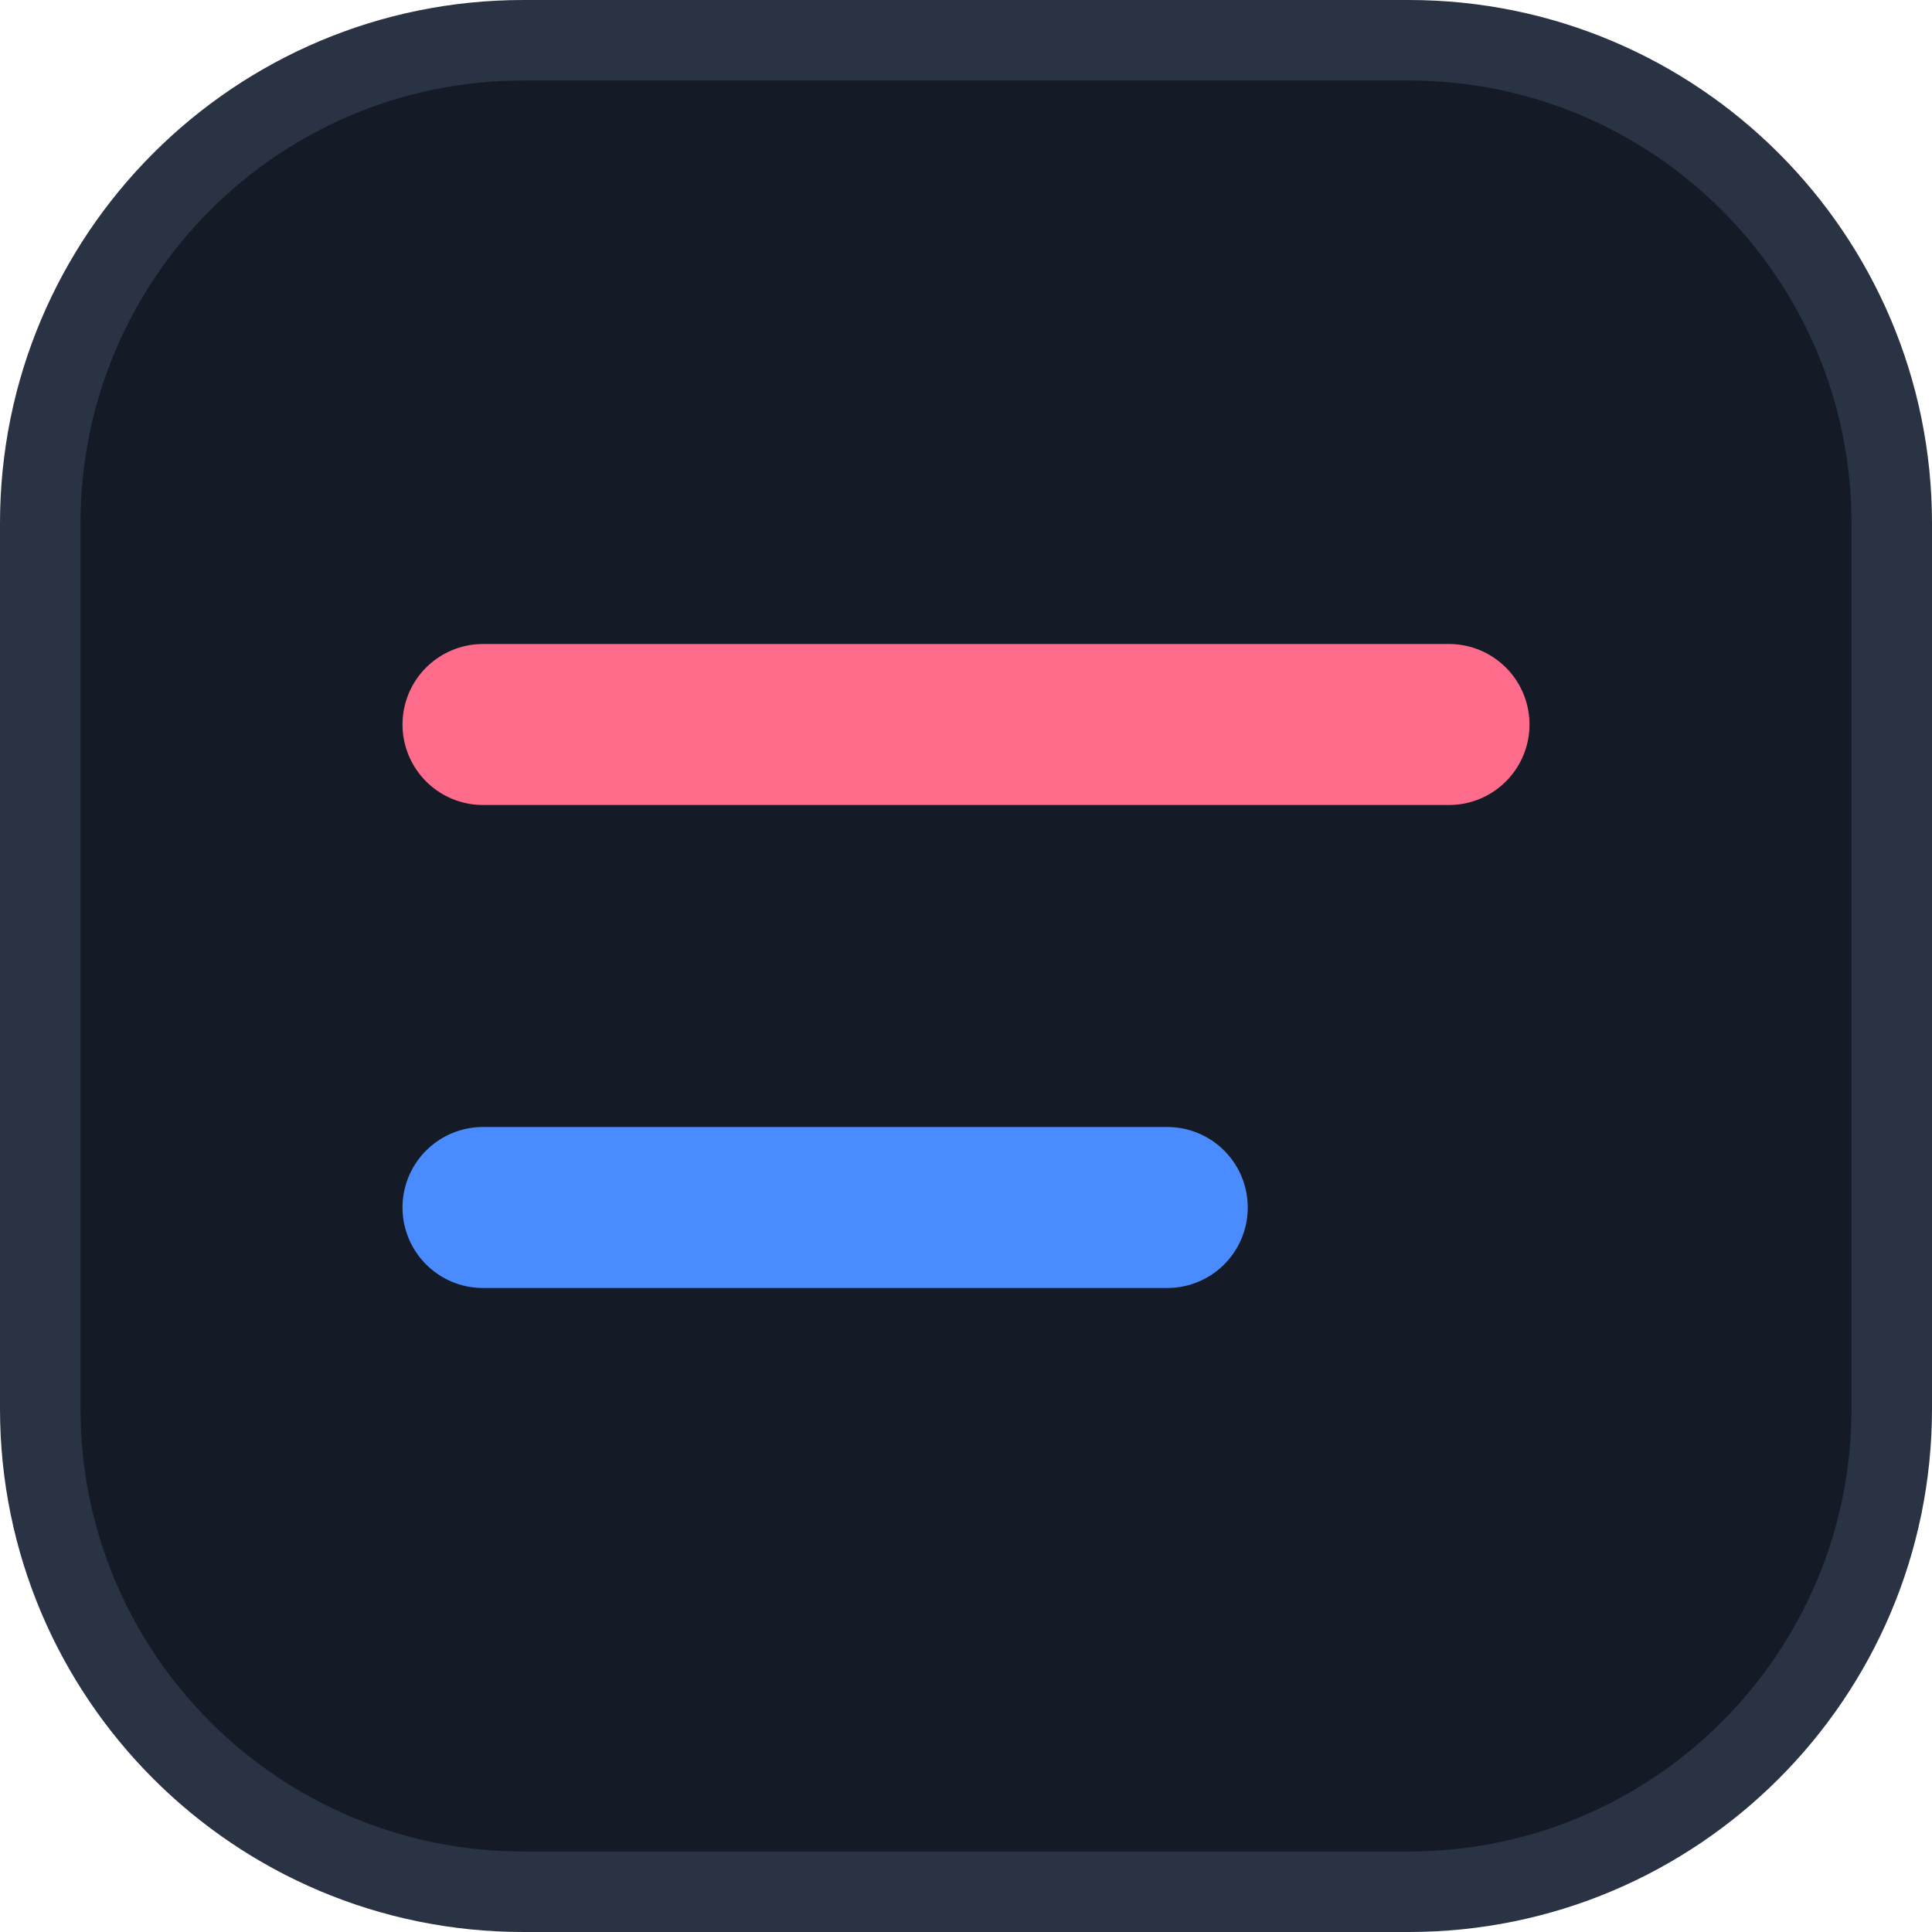
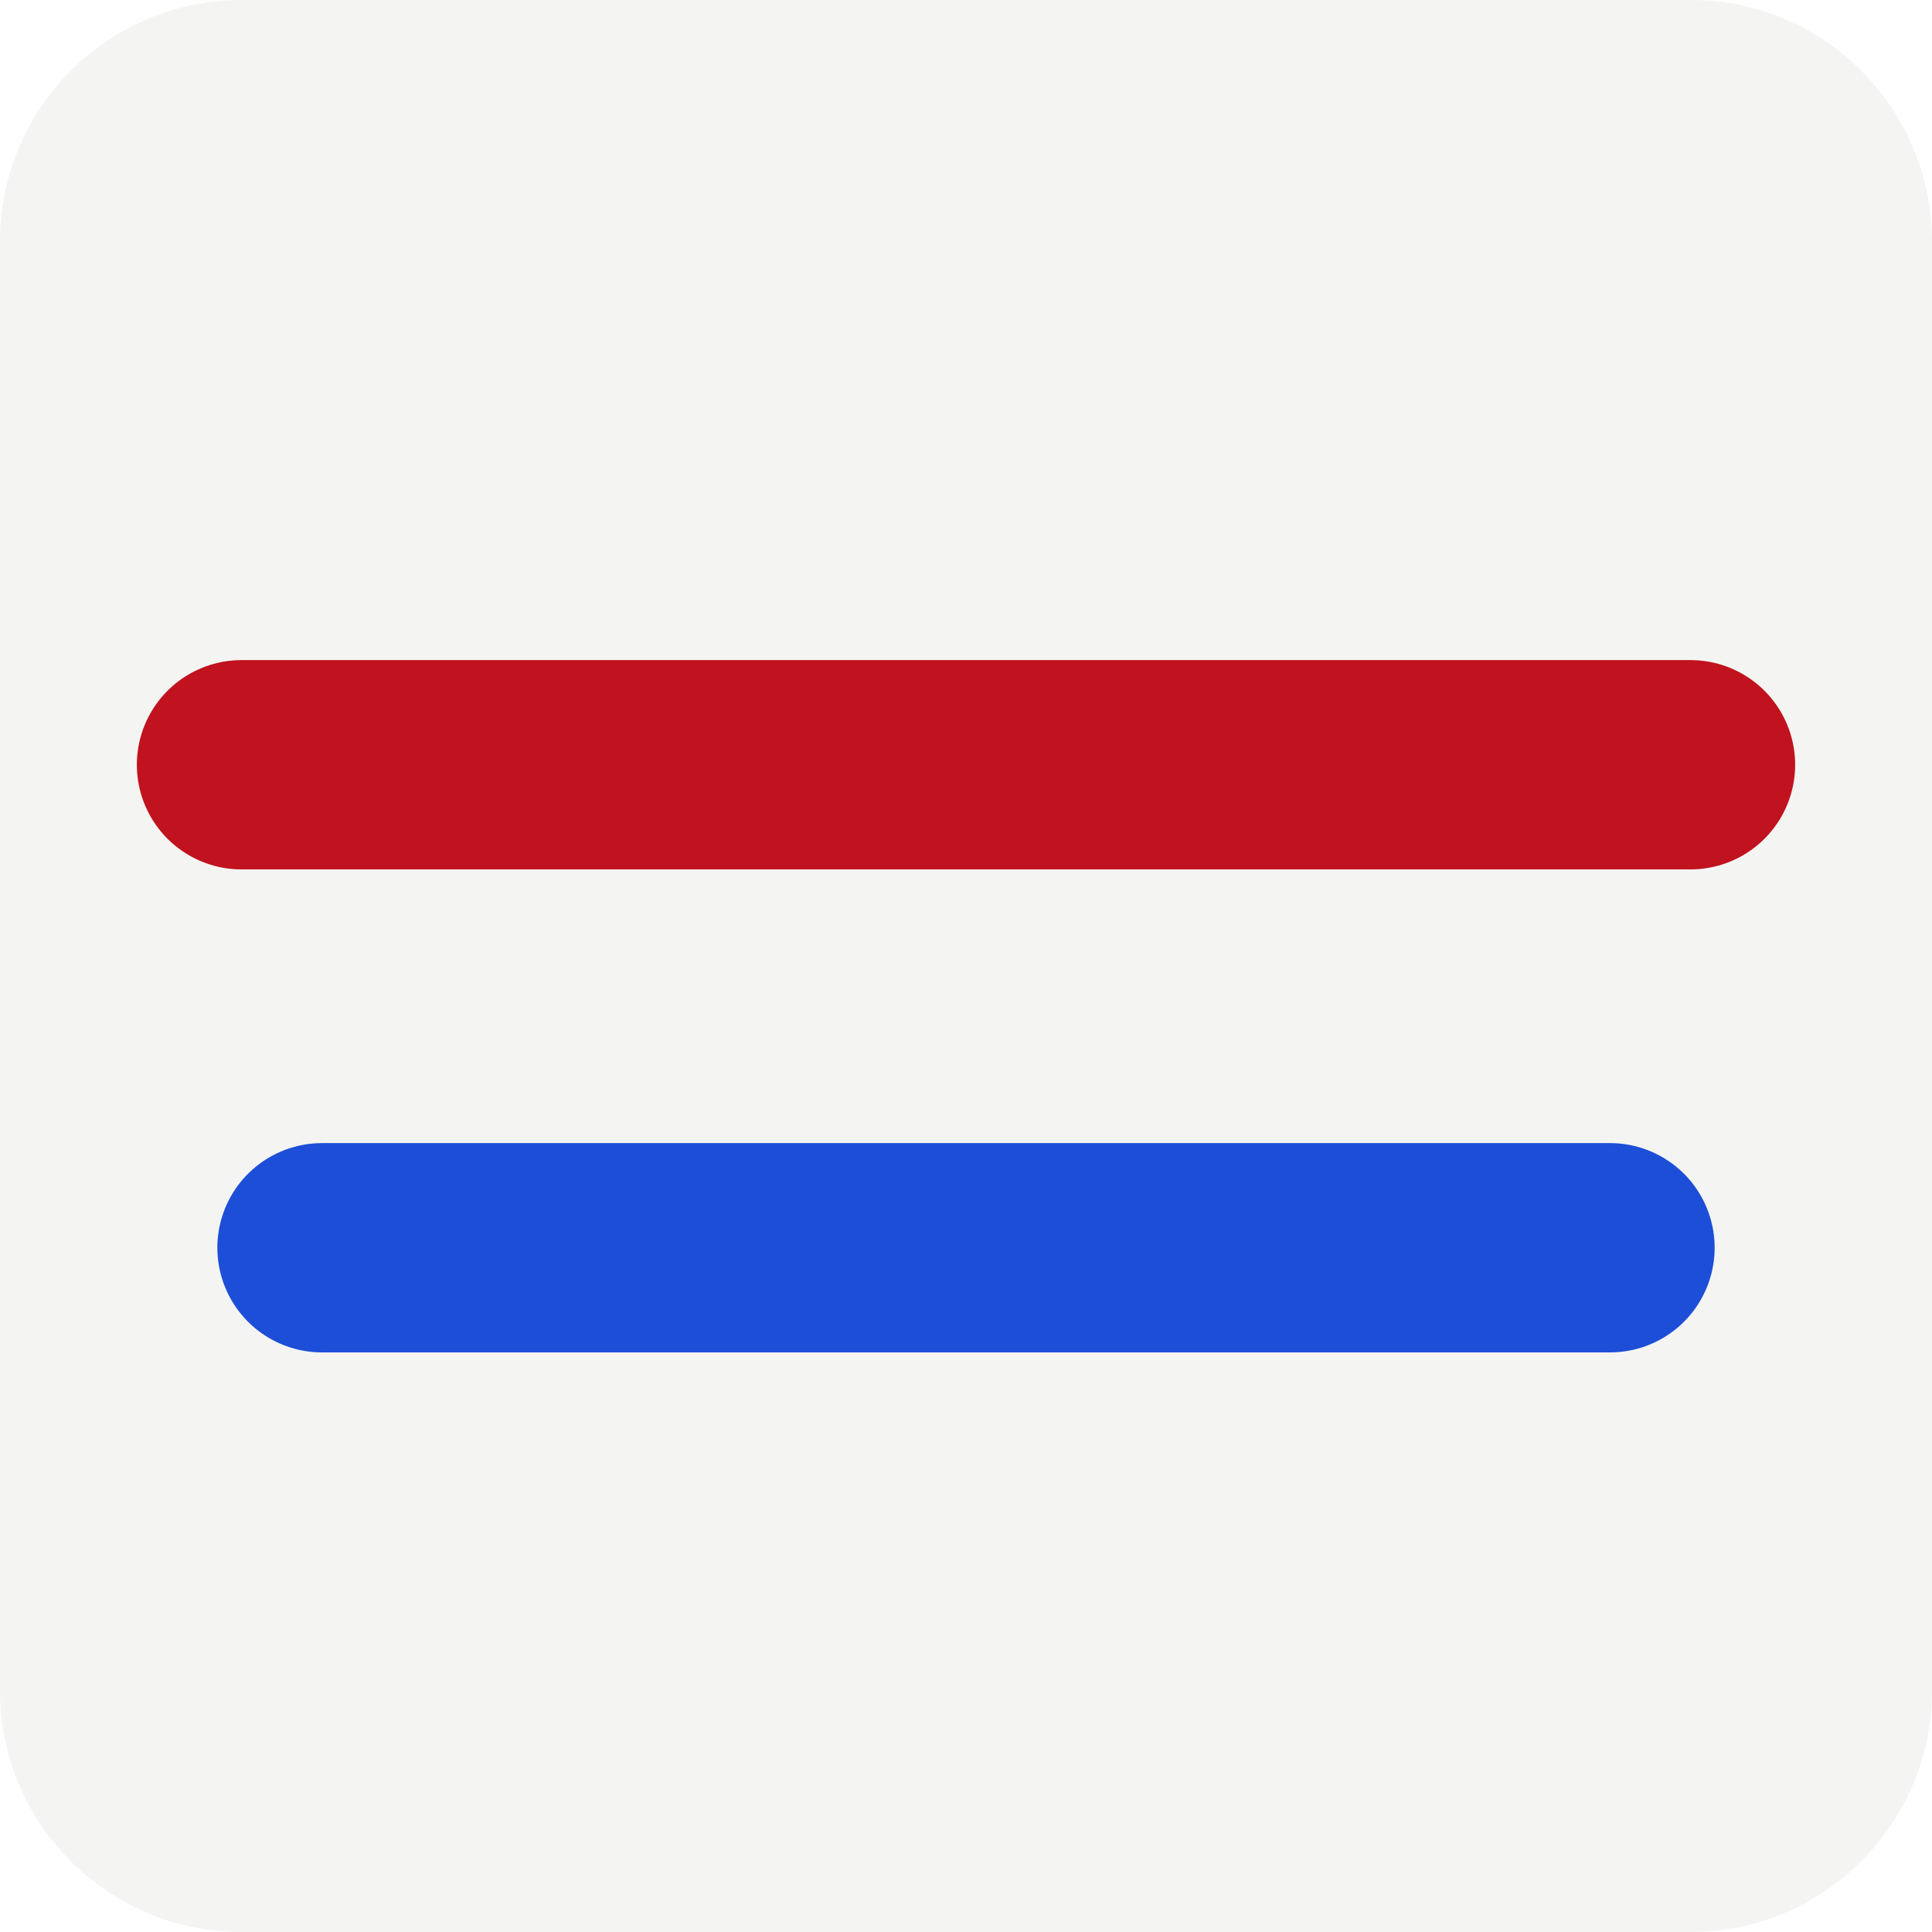
<svg xmlns="http://www.w3.org/2000/svg" viewBox="0 0 24 24">
-   <rect x=".5" y=".5" width="23" height="23" rx="6" fill="#141B26" stroke="#2A3344" />
-   <path d="M6 9h12" stroke="#FF6B8A" stroke-width="2" stroke-linecap="round" />
-   <path d="M6 15h8.5" stroke="#4A8CFF" stroke-width="2" stroke-linecap="round" />
+   <rect width="24" height="24" rx="3" fill="#F4F5F2" />
+   <path d="M4 15.5h16" stroke="#1D4ED8" stroke-width="2.6" stroke-linecap="round" />
+   <path d="M3 9.5h18" stroke="#C1121F" stroke-width="2.6" stroke-linecap="round" />
</svg>
